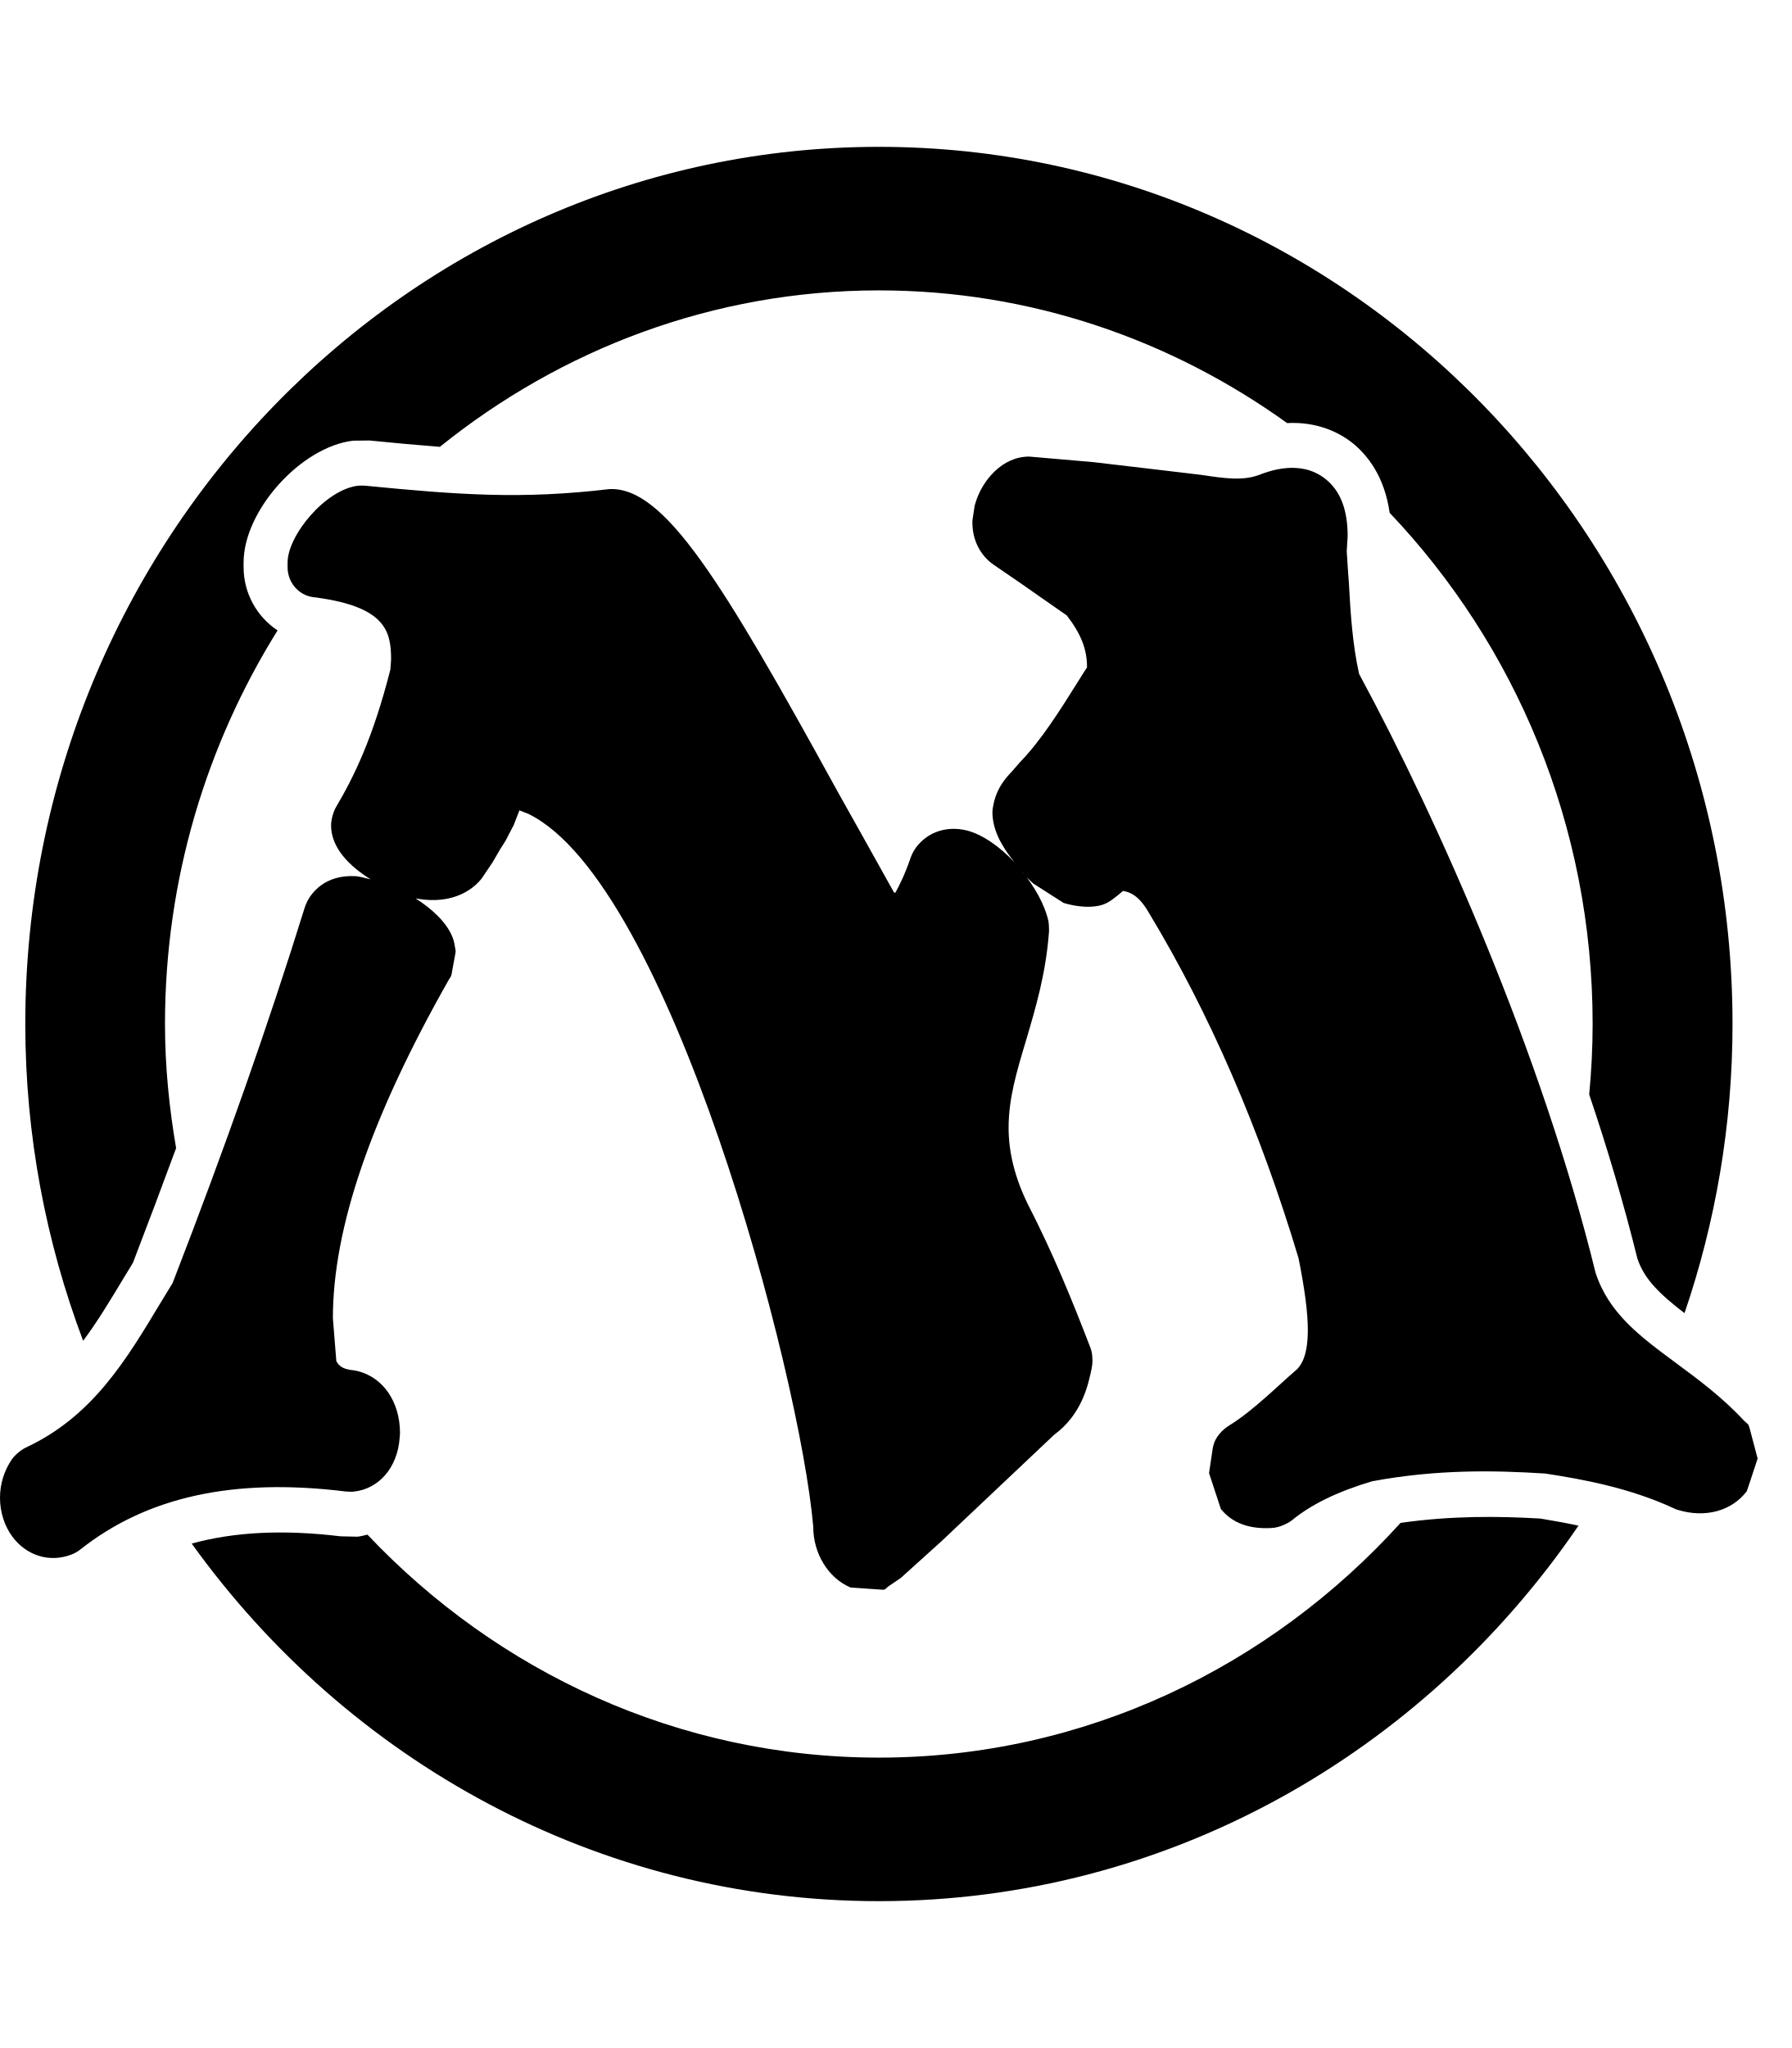
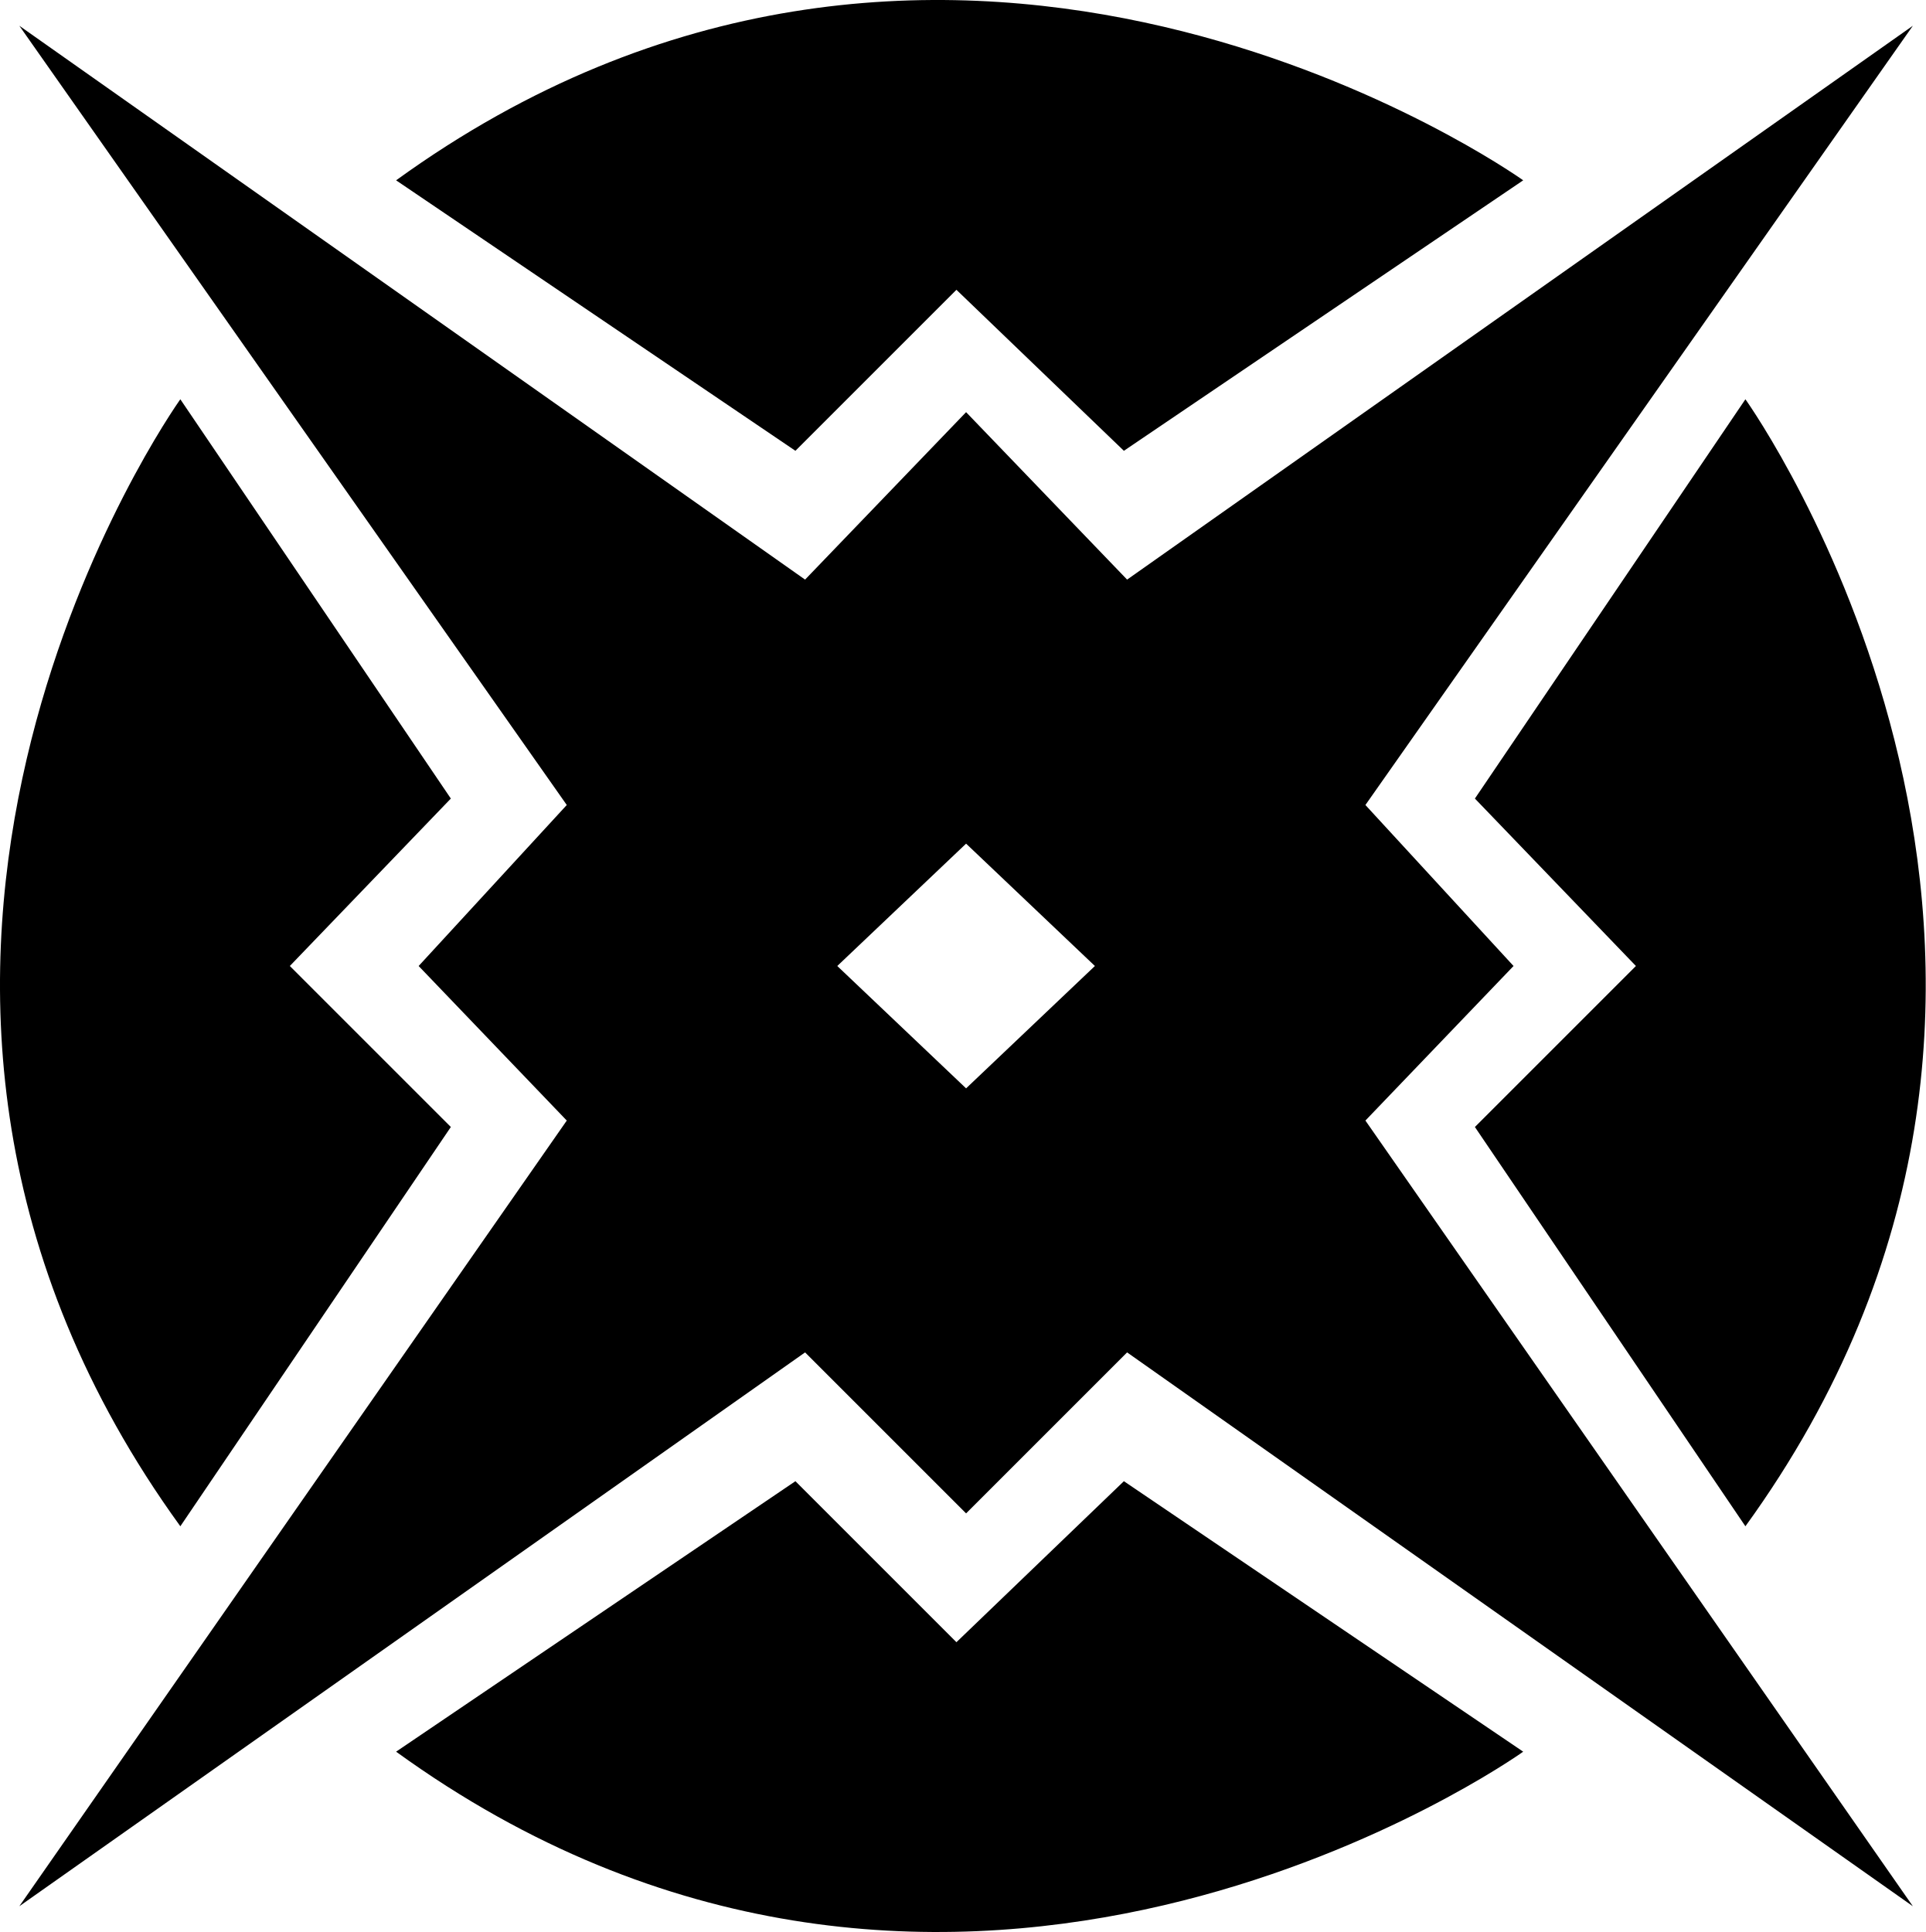
- <svg xmlns="http://www.w3.org/2000/svg" viewBox="0 0 896 1024">
-   <path d="M872.371 710.502c-11.085-11.962-22.915-20.646-34.278-29.068-18.026-13.35-33.488-24.76-40.125-45.049-26.827-109.237-78.594-226.06-118.253-299.411-3.284-14.594-4.284-30.097-5.1-45.145-.092-.382-1.002-14.761-1.096-16.268.094-1.388.466-7.369.466-7.465 0-13.565-3.82-22.895-11.201-28.686-12.459-9.832-28.201-3.852-33.278-1.888-8.103 2.99-17.394 1.603-28.201 0 .442 0-54.306-6.436-54.306-6.436.075 0-32.299-2.799-32.299-2.799-13.554 0-23.473 11.962-26.851 23.158a11.486 11.486 0 0 0-.536 2.249l-.814 5.335c-.186.836-.186 1.674-.186 2.512.092 8.612 3.912 16.172 10.641 20.837l13.367 9.163c-.092-.096 18.026 12.633 23.195 16.174 6.915 8.97 10.107 16.722 10.107 25.598v.382c-1.63 2.441-4.192 6.627-4.192 6.627-9.641 15.336-18.63 29.739-29.459 40.934-.466.575-3.913 4.497-3.913 4.497-3.004 3.183-8.009 8.494-9.477 17.944a10.983 10.983 0 0 0-.258 2.321c0 8.803 4.448 17.01 11.085 25.144-7.451-7.847-16.09-14.02-24.102-15.981-9.827-2.321-19.19.742-25.011 8.325-1 1.314-2.19 3.446-2.724 4.953-3.098 8.972-5.823 14.379-7.825 17.942l-.652-.191c-5.985-10.837-28.365-50.743-28.365-50.743-58.032-105.602-86.419-151.871-113.806-150.938-44.129 5.239-75.59 2.895-122.257-1.674a21.58 21.58 0 0 0-3.541 0c-16.37 1.865-35.302 24.856-35.302 38.422v2.319c0 7.489 5.356 13.925 12.645 14.954l2.282.287c34.022 4.76 36.84 16.819 36.84 30.838 0 0-.186 3.183-.372 5.144-8.825 34.666-18.28 53.639-27.199 68.782-1.374 2.345-2.446 6.34-2.446 9.068 0 11.387 9.361 20.55 19.818 27.01-2.632-.573-5.449-1.505-7.825-1.604-15.276-.741-21.726 8.518-23.823 12.442-.464.836-1.094 2.512-1.374 3.348-18.28 58.783-39.286 118.521-66.043 187.662-1.094 1.865-5.543 9.068-5.543 9.068-17.838 29.713-34.558 57.656-67.859 73.184-2.376 1.126-5.379 3.637-6.917 5.791C2.096 735.263.001 741.89.001 748.9c0 7.107 2.19 14.02 6.195 19.451 7.101 9.521 18.652 13.087 29.387 8.972 1.444-.48 3.354-1.58 4.541-2.536 33.37-26.436 76.78-35.958 132.716-29.044 1.096.096 2.818.172 3.82.096 12.737-1.222 22.1-11.962 23.194-26.747.094-.172.186-2.608.186-2.608 0-15.432-8.359-27.657-20.818-30.839-.746-.191-1.469-.382-2.284-.478-5.728-.551-7.357-2.225-8.733-4.569-.278-3.183-1.722-21.485-1.722-21.485 0-45.049 19.002-100.577 58.126-169.527.906-1.411.906-1.029 1.256-2.632l1.934-10.551c.075-.573.075-.838.075-1.029 0-.287-.075-.287-.258-1.413l-.37-2.152c-.188-1.101-.538-2.321-1.004-3.35-2.91-7.296-10.083-13.923-18.372-19.258 13.645 2.608 25.661-.935 32.927-9.81l5.543-8.23 3.912-6.723 2.562-4.019 3.54-6.818c.374-.48.722-1.413.908-1.963 0 0 2.376-6.171 2.538-6.46 2.282.935 4.471 1.772 4.471 1.772C334.855 441.449 399.99 686.289 406.72 763.3v.191c0 13.087 7.383 25.503 18.654 30.264l14.904 1.029c3.096.287 1.932-.172 4.564-1.961l5.635-3.828 20.284-18.302 56.402-53.279c13.926-10.192 17.092-25.049 18.746-32.992.258-1.126.444-2.799.444-4.306 0-1.483-.186-2.992-.348-4.019l-.186-.551c-.094-.741-.374-1.222-.56-1.867-8.639-22.441-18.374-46.628-31.275-71.677-6.381-13.087-9.571-25.694-9.571-38.135 0-14.57 4.006-27.943 8.663-43.447 4.89-16.555 9.989-33.565 11.551-54.666v-1.125c0-1.318-.094-2.895-.28-4.019-1.91-8.518-7.009-17.393-13.46-25.24 1.352 1.41 1.91 2.895 3.54 4.21.186.191 2.282 2.152 2.282 2.152.186.097 15.184 9.714 15.184 9.714 2.282.742 11.457 3.277 19.188 1.029l.094-.096s0 .096-.094.096c1.91-.573 3.564-1.509 5.193-2.703 1.816-1.316 3.633-2.823 5.356-4.306 3.471.551 7.919 2.249 12.832 10.742 30.483 50.456 55.68 108.592 74.962 172.901 3.098 15.502 4.634 27.01 4.634 35.886 0 12.225-2.91 16.913-5.169 19.425l-5.1 4.499c-10.107 9.235-20.47 18.685-29.203 23.924-3.376 2.057-6.823 5.885-7.731 9.808l-.28 1.125c0-.193-1.91 12.798-1.91 12.798l5.915 17.944c5.729 7.105 14.554 10.286 26.105 9.426 2.912-.263 7.103-1.963 9.455-3.828 9.827-8.038 22.938-14.379 40.218-19.523 32.555-5.98 60.849-5.431 86.419-3.828 18.816 2.895 42.103 7.083 64.483 17.466.56.287 1.188.573 1.91.739 13.647 4.116 26.851.575 34.396-9.33.092 0 5.448-16.364 5.448-16.364l-4.074-15.408c-.746-2.439-.84-1.603-2.562-3.372zM62.136 638.536s3.004-4.857 4.378-7.202a4705.767 4705.767 0 0 0 21.564-57.274c-3.47-20.192-5.565-40.839-5.565-62.06 0-72.419 20.844-139.909 56.31-196.801-10.271-6.746-17-18.517-17-31.602v-2.321c0-25.982 28.643-57.849 54.748-60.935 0 0 8.105-.096 8.197-.096a1622.75 1622.75 0 0 0 35.21 3.181c60.571-48.782 136.721-78.232 219.578-78.232 75.87 0 146.198 24.666 204.136 66.342 14.834-.742 25.569 4.401 32.556 9.834 7.475 5.98 16.114 16.626 18.746 35.048C757.753 322.473 796.503 412.571 796.503 512c0 11.866-.626 23.637-1.722 35.241 9.197 27.177 17.372 54.857 24.102 82.036 3.47 10.382 11.201 17.775 23.567 27.296 15.462-45.312 24.009-93.926 24.009-144.573 0-241.85-191.563-438.577-426.904-438.577C204.235 73.423 12.649 270.15 12.649 512c0 55.887 10.387 109.165 28.925 158.403 7.195-9.619 13.645-20.361 20.562-31.867zm708.262 120.745c6.101 1.029 12.553 2.152 19.026 3.54-77.244 113.377-205.232 187.757-349.868 187.757-140.819 0-265.895-70.456-343.675-178.785 21.308-5.885 45.851-7.081 74.426-3.637-.186 0 8.453.193 8.453.193 1.724-.193 3.376-.645 5.007-1.029 64.947 68.687 155.559 111.488 255.788 111.488 102.977 0 195.683-45.409 260.888-117.373 25.755-3.637 48.857-3.374 69.955-2.154z" />
+ <svg xmlns="http://www.w3.org/2000/svg" viewBox="0 0 149.5 150">
+   <path fill="#000" fill-rule="evenodd" d="m87.25 115 30.892 20.927.06.04.02.014.025.017c.003.002-.015.015-.05.039l-.155.108C114.73 138.42 72.51 166.24 30.75 136l31-21 12.5 12.5 13-12.5ZM148.5 2 106 62.5 117.5 75 106 87l42.5 61-61-43L75 117.5 62.5 105l-61 43L44 87 32.5 75 44 62.5 1.5 2l61 43L75 32l12.5 13 61-43ZM14 31l.019.028.014.02.04.06L35 62 22.5 75 35 87.5l-21 31c-30.24-41.76-2.42-83.98-.145-87.292l.108-.156L14 31Zm121.5 0 .037.052.108.156c2.274 3.311 30.095 45.532-.145 87.292l-21-31L127 75l-12.5-13 20.981-30.972ZM75 65.5 65 75l10 9.5L85 75l-10-9.5Zm43.042-51.645.156.108.052.037-.028.019-.02.014-.06.04L87.25 35l-13-12.5L61.75 35l-31-21c41.76-30.24 83.98-2.42 87.292-.145Z" />
</svg>
